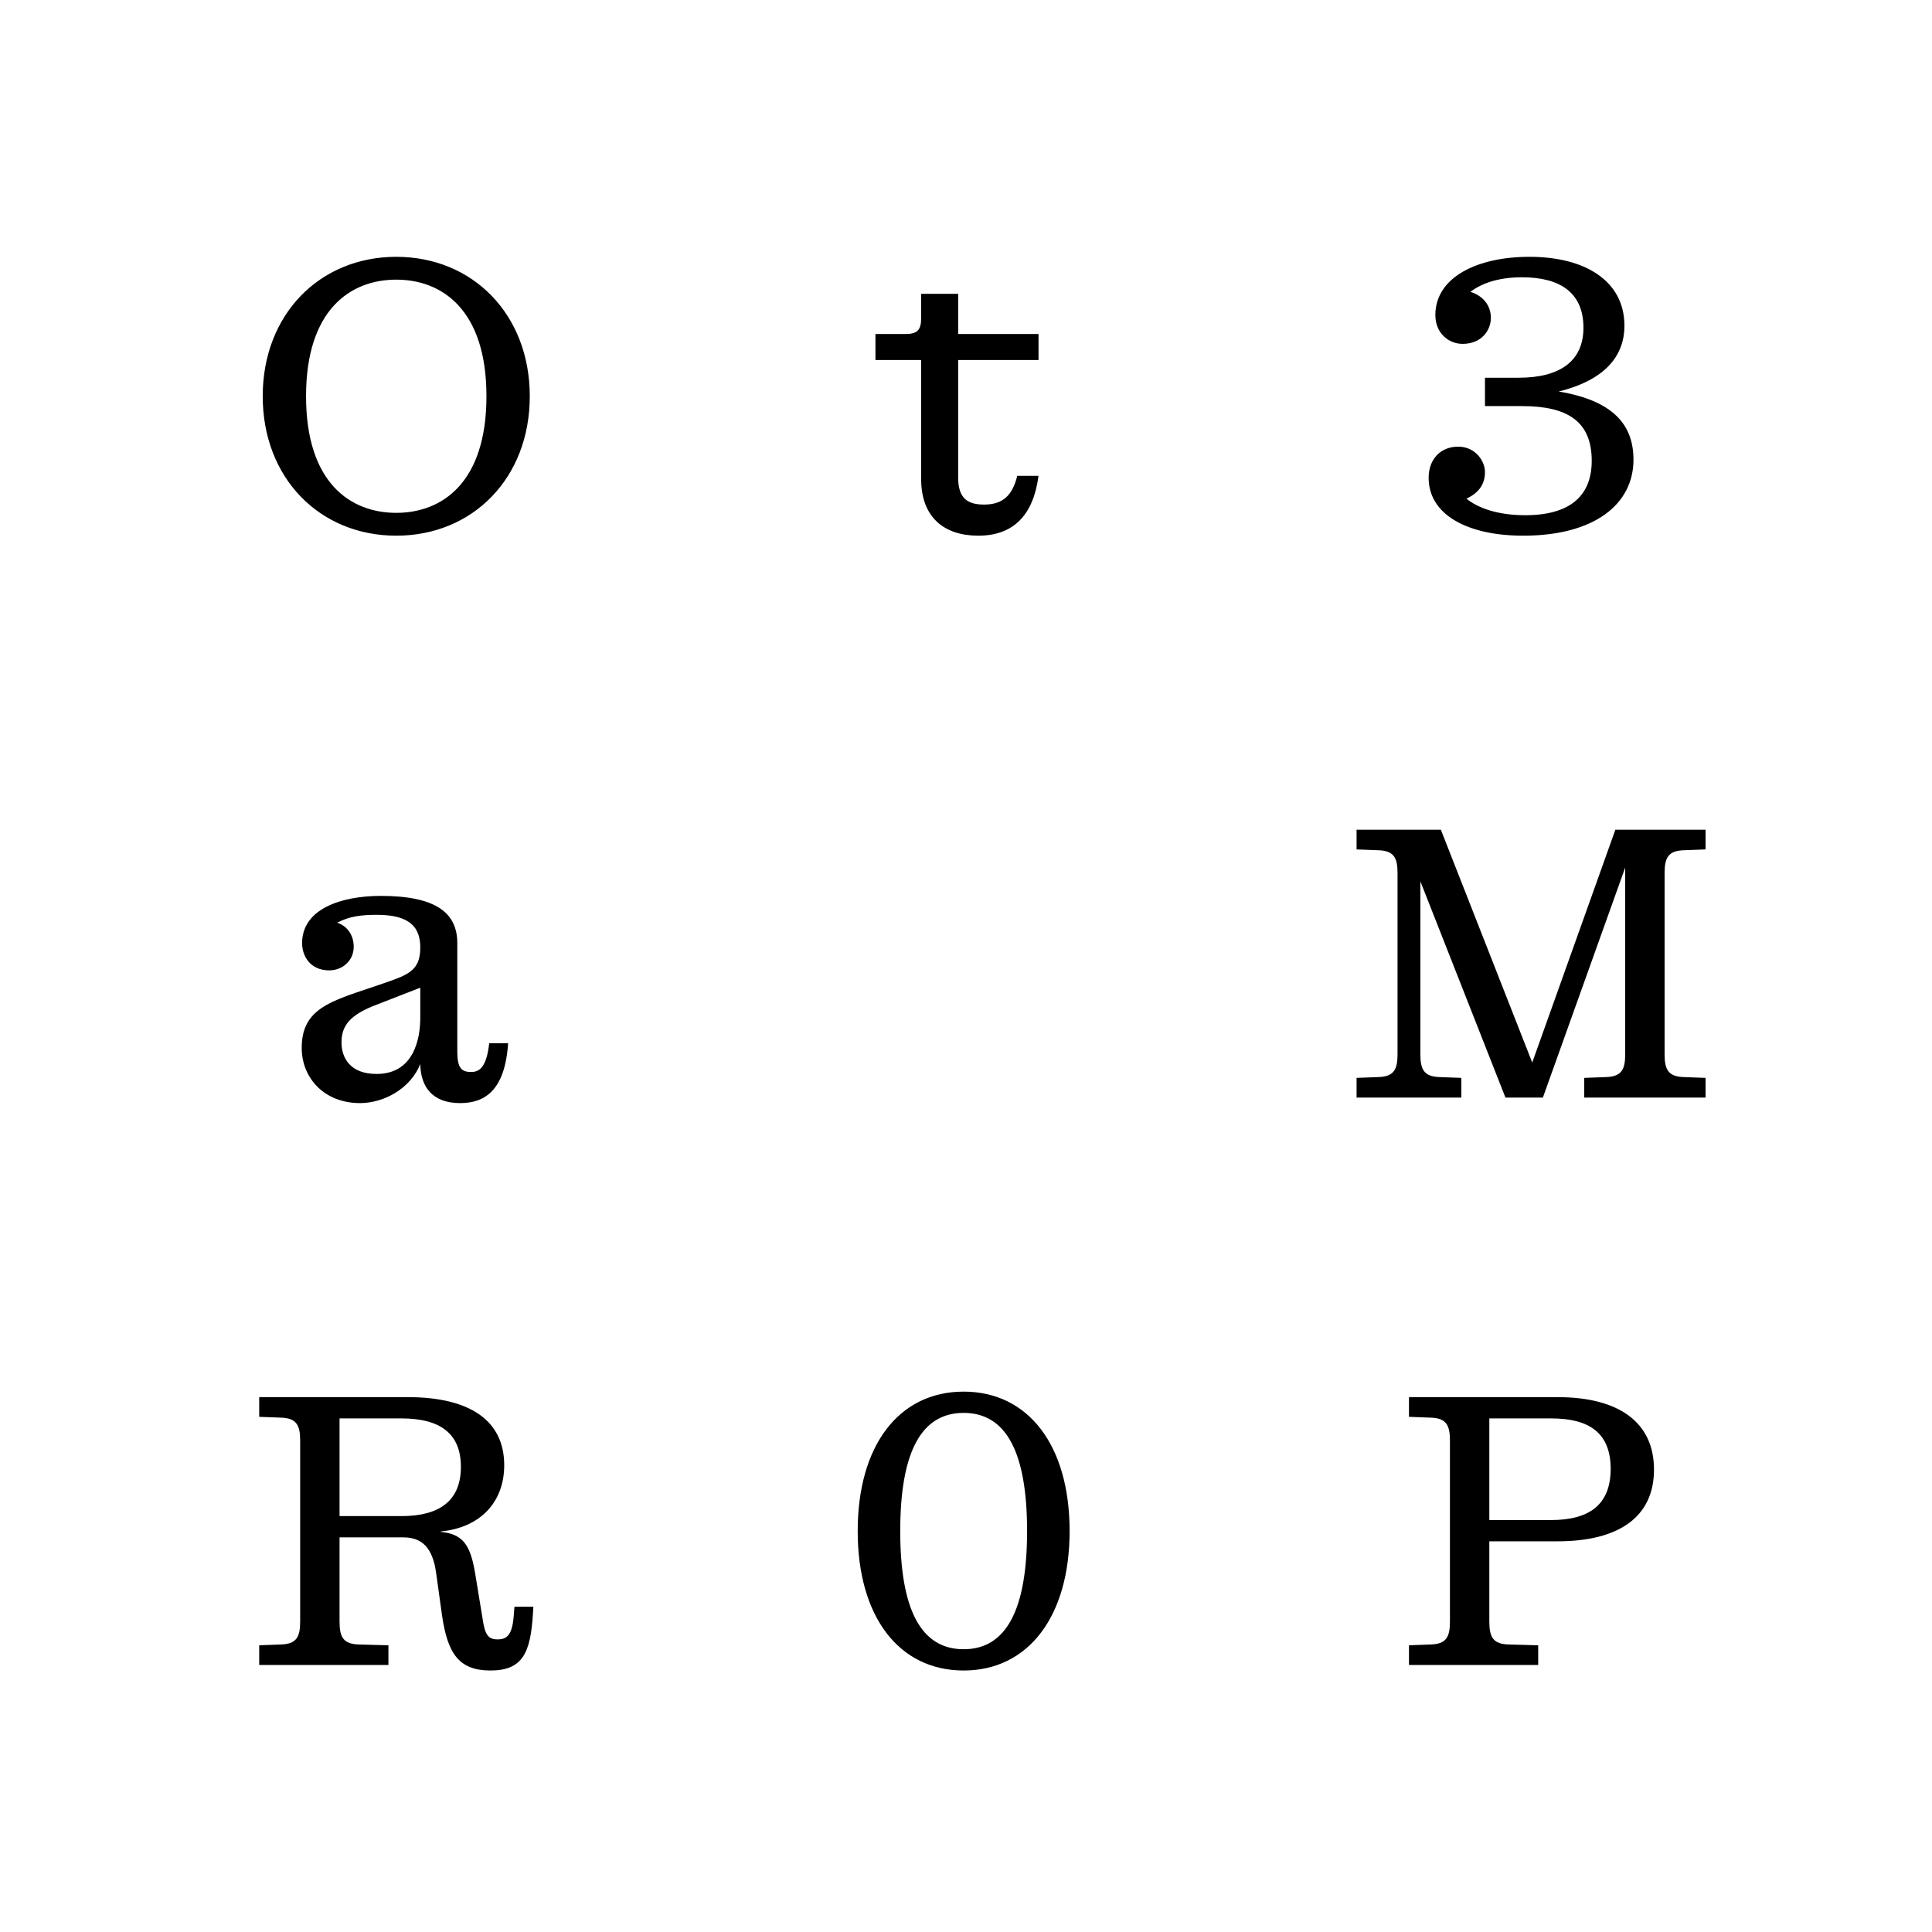
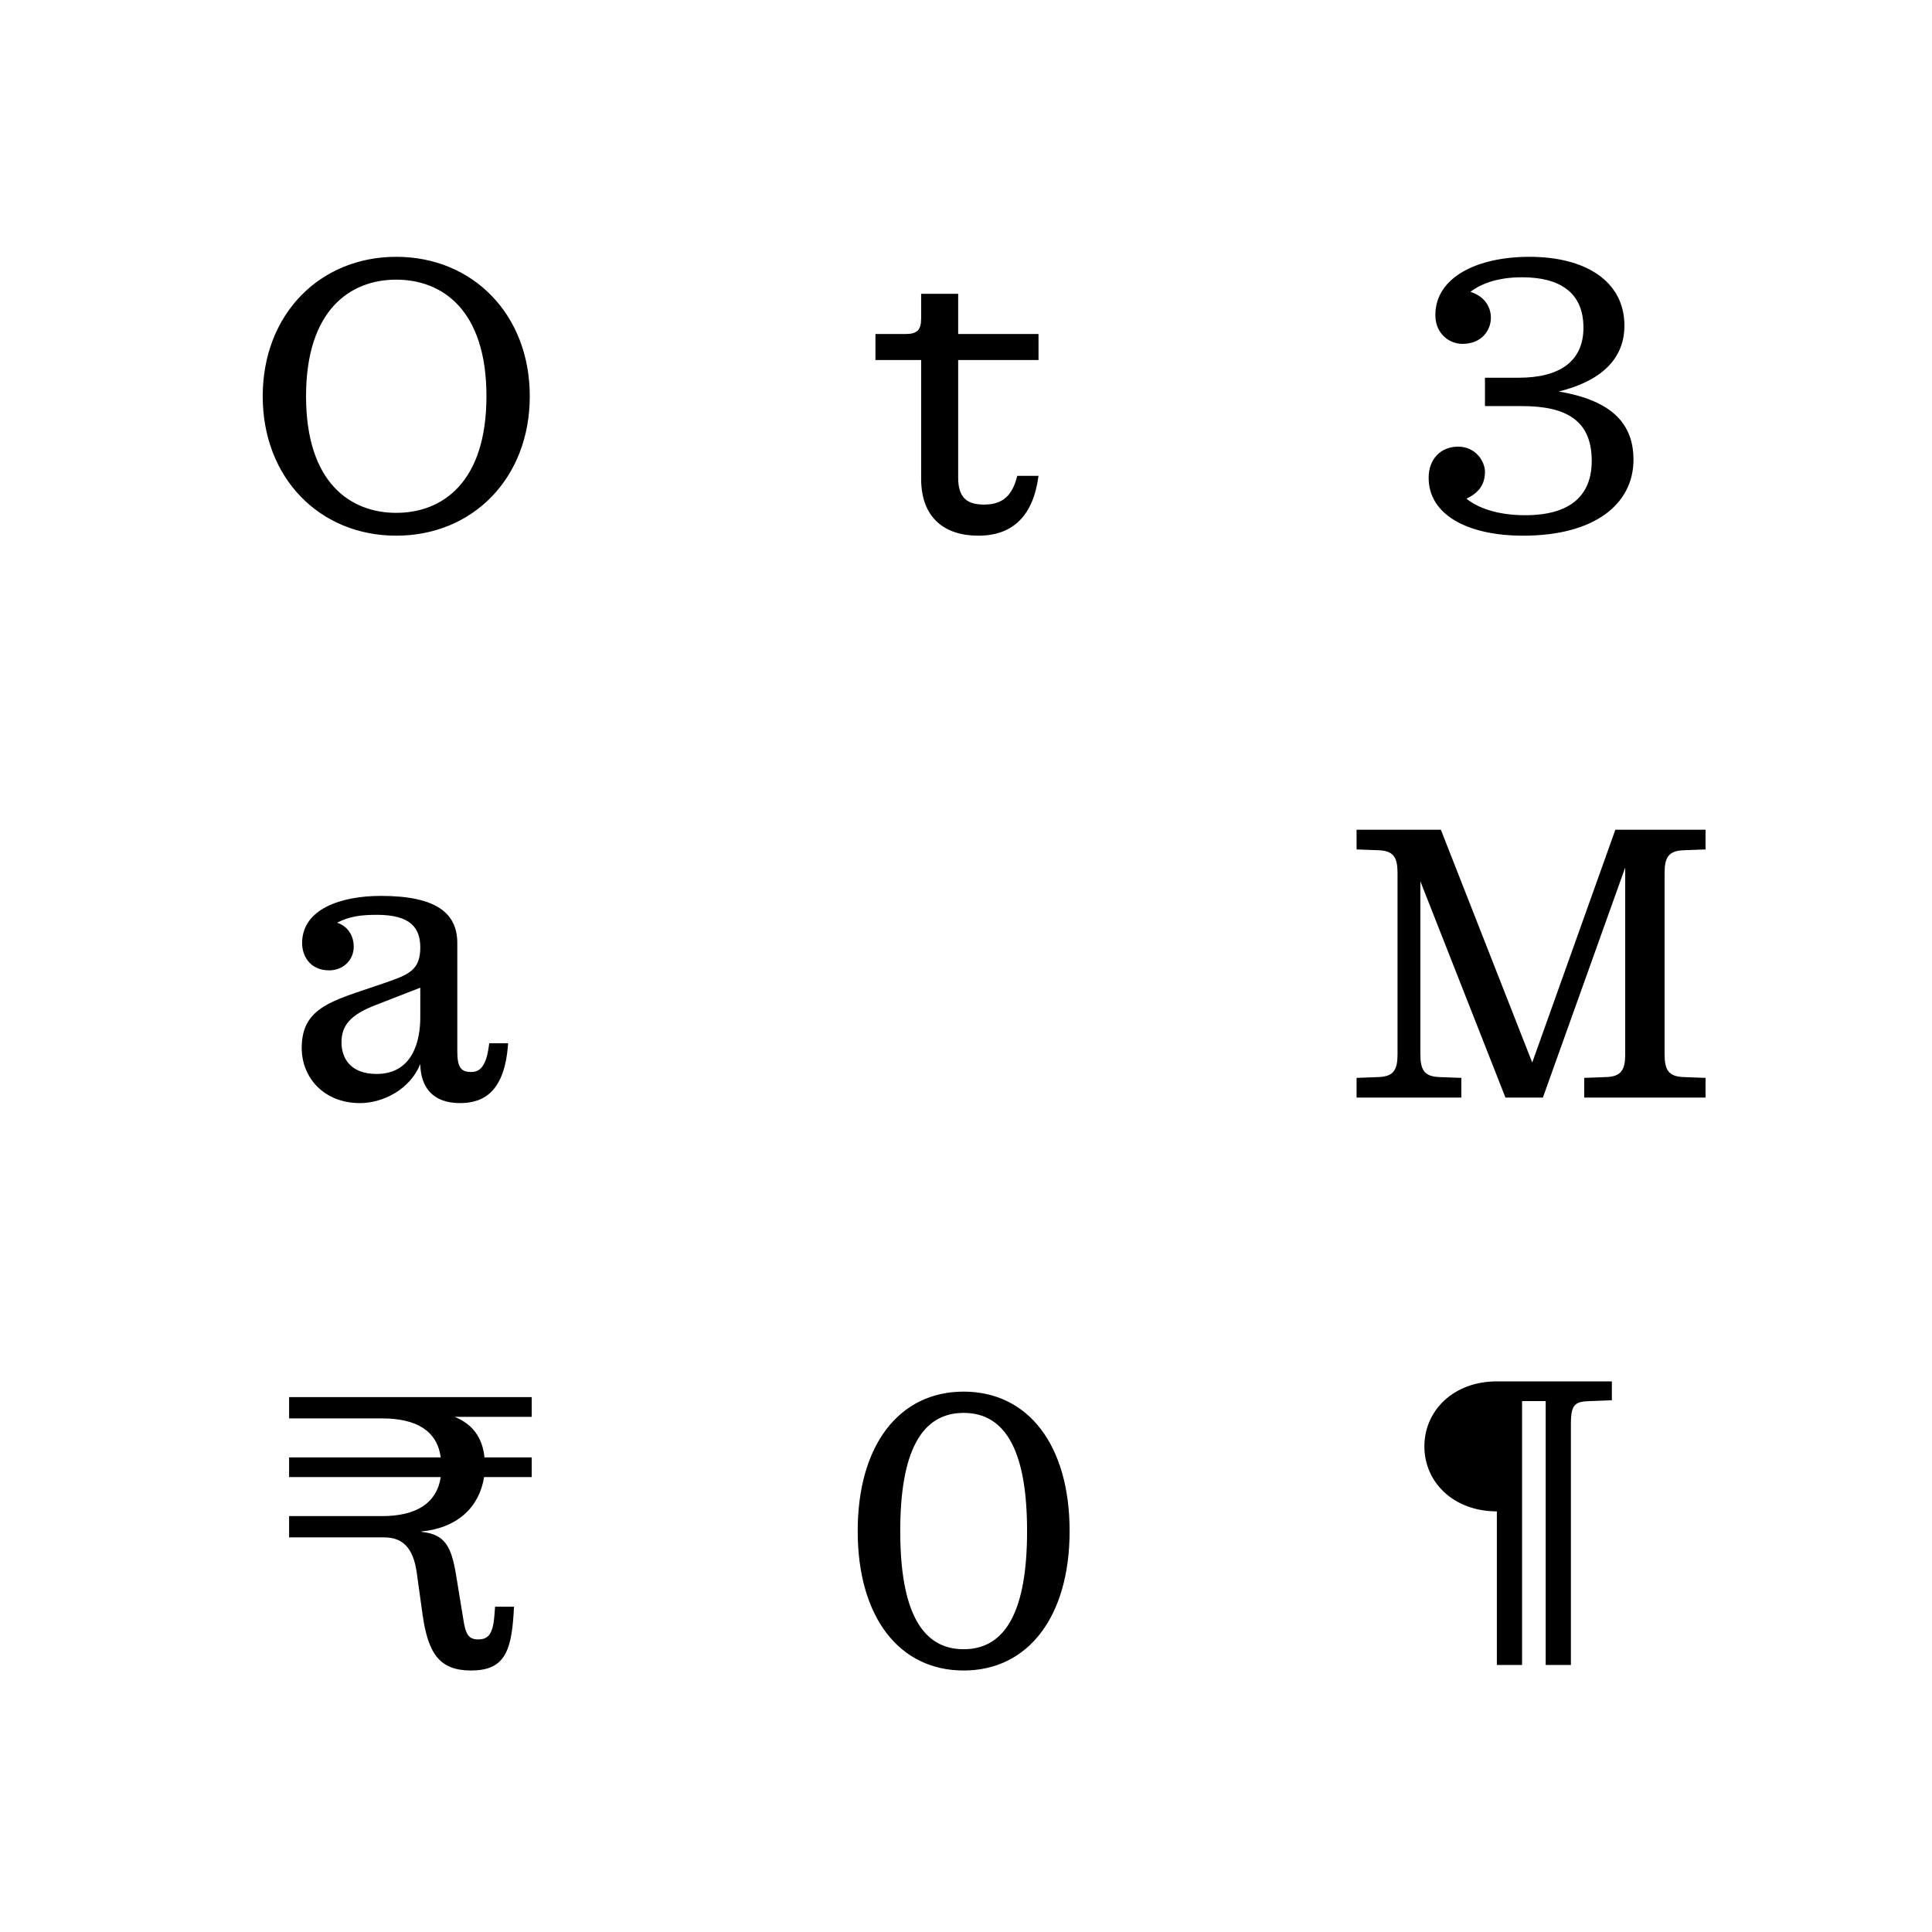
<svg xmlns="http://www.w3.org/2000/svg" width="1024" height="1024" viewBox="100.00 100.00 824 824">
-   <path d="M269.00 328.47C301.59 328.47 325.95 303.94 325.95 269.00C325.95 234.06 301.59 209.53 269.00 209.53C236.41 209.53 212.05 234.06 212.05 269.00C212.05 303.94 236.41 328.47 269.00 328.47ZM269.00 318.73C249.51 318.73 230.53 305.96 230.53 269.00C230.53 232.04 249.51 219.27 269.00 219.27C288.49 219.27 307.47 232.04 307.47 269.00C307.47 305.96 288.49 318.73 269.00 318.73ZM517.23 328.47C532.35 328.47 540.75 319.57 542.93 302.94L533.86 302.94C531.84 311.17 527.81 315.20 519.75 315.20C513.03 315.20 508.66 312.85 508.66 303.78L508.66 253.54L542.93 253.54L542.93 242.46L508.66 242.46L508.66 225.32L492.87 225.32L492.87 235.74C492.87 240.78 491.19 242.46 486.15 242.46L473.38 242.46L473.38 253.54L492.87 253.54L492.87 304.28C492.87 320.58 502.61 328.47 517.23 328.47ZM709.32 303.78C709.32 319.57 725.95 328.47 749.64 328.47C780.05 328.47 796.68 315.03 796.68 296.05C796.68 281.26 788.11 270.85 764.76 266.98C785.26 261.94 792.82 251.19 792.82 238.93C792.82 219.78 776.02 209.53 752.33 209.53C729.98 209.53 712.18 218.26 712.18 234.39C712.18 242.12 717.89 246.66 723.77 246.66C732.00 246.66 735.86 240.78 735.86 235.57C735.86 230.70 733.01 226.33 727.13 224.48C731.50 221.12 738.55 218.26 749.14 218.26C764.93 218.26 775.34 224.48 775.34 239.77C775.34 254.05 765.26 261.10 747.79 261.10L733.34 261.10L733.34 273.20L749.14 273.20C768.62 273.20 778.87 279.75 778.87 296.55C778.87 311.17 769.97 319.74 750.48 319.74C738.55 319.74 730.15 316.54 725.45 312.68C730.82 310.16 733.34 306.46 733.34 301.26C733.34 296.72 729.31 290.50 721.92 290.50C714.53 290.50 709.32 295.71 709.32 303.78ZM296.22 570.47C306.63 570.47 315.37 565.26 316.71 544.94L308.65 544.94C307.47 555.52 304.28 557.20 300.92 557.20C296.55 557.20 295.04 555.18 295.04 548.30L295.04 502.26C295.04 489.50 286.14 482.10 262.45 482.10C245.48 482.10 228.85 487.65 228.85 502.26C228.85 507.47 232.04 513.86 240.44 513.86C245.98 513.86 250.86 509.82 250.86 503.78C250.86 499.07 248.34 495.04 243.80 493.53C249.01 490.84 253.88 490.17 260.77 490.17C275.05 490.17 279.25 495.71 279.25 504.11C279.25 512.34 275.72 515.03 267.82 517.89C244.30 526.46 228.68 527.97 228.68 546.95C228.68 559.55 238.09 570.47 253.54 570.47C263.46 570.47 274.88 564.59 279.25 553.84C279.42 563.42 284.29 570.47 296.22 570.47ZM245.65 544.60C245.65 537.38 249.34 532.84 260.26 528.64L279.25 521.25L279.25 534.02C279.25 543.26 276.39 558.04 260.60 558.04C249.34 558.04 245.65 551.15 245.65 544.60ZM678.58 568.12L723.26 568.12L723.26 559.72L714.19 559.38C707.47 559.22 705.79 556.36 705.79 549.64L705.79 475.89L742.08 568.12L758.04 568.12L793.15 470.01L793.15 549.64C793.15 556.36 791.47 559.22 784.75 559.38L775.68 559.72L775.68 568.12L827.42 568.12L827.42 559.72L818.35 559.38C811.63 559.22 809.95 556.36 809.95 549.64L809.95 472.36C809.95 465.64 811.63 462.78 818.35 462.62L827.42 462.28L827.42 453.88L788.95 453.88L753.50 553.17L714.53 453.88L678.58 453.88L678.58 462.28L687.65 462.62C694.37 462.78 696.05 465.64 696.05 472.36L696.05 549.64C696.05 556.36 694.37 559.22 687.65 559.38L678.58 559.72ZM210.55 810.12L265.66 810.12L265.66 801.72L253.22 801.38C246.50 801.22 244.82 798.36 244.82 791.64L244.82 755.69L272.04 755.69C279.94 755.69 284.47 760.06 285.98 770.64L288.50 788.78C290.86 805.25 295.73 812.47 309.17 812.47C322.94 812.47 326.30 804.91 327.31 788.11L327.48 785.26L319.42 785.26L319.08 789.46C318.41 797.52 316.06 799.20 312.19 799.20C308.16 799.20 306.82 797.18 305.81 790.30L302.78 771.82C300.77 759.38 297.91 754.34 288.00 753.34L288.00 753.17C305.30 751.49 315.05 740.23 315.05 724.94C315.05 705.62 300.10 695.88 273.89 695.88L210.55 695.88L210.55 704.28L219.62 704.62C226.34 704.78 228.02 707.64 228.02 714.36L228.02 791.64C228.02 798.36 226.34 801.22 219.62 801.38L210.55 801.72ZM244.82 746.62L244.82 704.95L271.20 704.95C287.66 704.95 296.57 711.34 296.57 725.62C296.57 739.90 287.66 746.62 271.20 746.62ZM511.00 812.47C538.55 812.47 556.19 789.46 556.19 753.00C556.19 716.38 538.55 693.53 511.00 693.53C483.45 693.53 465.81 716.38 465.81 753.00C465.81 789.62 483.45 812.47 511.00 812.47ZM511.00 803.40C492.86 803.40 483.95 786.60 483.95 753.00C483.95 719.40 492.86 702.60 511.00 702.60C529.14 702.60 538.05 719.40 538.05 753.00C538.05 786.60 529.14 803.40 511.00 803.40ZM700.93 810.12L756.04 810.12L756.04 801.72L743.60 801.38C736.88 801.22 735.20 798.36 735.20 791.64L735.20 757.37L764.27 757.37C790.48 757.37 805.43 746.95 805.43 726.79C805.43 706.63 790.48 695.88 764.27 695.88L700.93 695.88L700.93 704.28L710.00 704.62C716.72 704.78 718.40 707.64 718.40 714.36L718.40 791.64C718.40 798.36 716.72 801.22 710.00 801.38L700.93 801.72ZM735.20 748.30L735.20 704.95L761.58 704.95C778.04 704.95 786.95 711.34 786.95 726.46C786.95 741.58 778.04 748.30 761.58 748.30Z" />
+   <path d="M269.00 328.47C301.59 328.47 325.95 303.94 325.95 269.00C325.95 234.06 301.59 209.53 269.00 209.53C236.41 209.53 212.05 234.06 212.05 269.00C212.05 303.94 236.41 328.47 269.00 328.47ZM269.00 318.73C249.51 318.73 230.53 305.96 230.53 269.00C230.53 232.04 249.51 219.27 269.00 219.27C288.49 219.27 307.47 232.04 307.47 269.00C307.47 305.96 288.49 318.73 269.00 318.73ZM517.23 328.47C532.35 328.47 540.75 319.57 542.93 302.94L533.86 302.94C531.84 311.17 527.81 315.20 519.75 315.20C513.03 315.20 508.66 312.85 508.66 303.78L508.66 253.54L542.93 253.54L542.93 242.46L508.66 242.46L508.66 225.32L492.87 225.32L492.87 235.74C492.87 240.78 491.19 242.46 486.15 242.46L473.38 242.46L473.38 253.54L492.87 253.54L492.87 304.28C492.87 320.58 502.61 328.47 517.23 328.47ZM709.32 303.78C709.32 319.57 725.95 328.47 749.64 328.47C780.05 328.47 796.68 315.03 796.68 296.05C796.68 281.26 788.11 270.85 764.76 266.98C785.26 261.94 792.82 251.19 792.82 238.93C792.82 219.78 776.02 209.53 752.33 209.53C729.98 209.53 712.18 218.26 712.18 234.39C712.18 242.12 717.89 246.66 723.77 246.66C732.00 246.66 735.86 240.78 735.86 235.57C735.86 230.70 733.01 226.33 727.13 224.48C731.50 221.12 738.55 218.26 749.14 218.26C764.93 218.26 775.34 224.48 775.34 239.77C775.34 254.05 765.26 261.10 747.79 261.10L733.34 261.10L733.34 273.20L749.14 273.20C768.62 273.20 778.87 279.75 778.87 296.55C778.87 311.17 769.97 319.74 750.48 319.74C738.55 319.74 730.15 316.54 725.45 312.68C730.82 310.16 733.34 306.46 733.34 301.26C733.34 296.72 729.31 290.50 721.92 290.50C714.53 290.50 709.32 295.71 709.32 303.78ZM296.22 570.47C306.63 570.47 315.37 565.26 316.71 544.94L308.65 544.94C307.47 555.52 304.28 557.20 300.92 557.20C296.55 557.20 295.04 555.18 295.04 548.30L295.04 502.26C295.04 489.50 286.14 482.10 262.45 482.10C245.48 482.10 228.85 487.65 228.85 502.26C228.85 507.47 232.04 513.86 240.44 513.86C245.98 513.86 250.86 509.82 250.86 503.78C250.86 499.07 248.34 495.04 243.80 493.53C249.01 490.84 253.88 490.17 260.77 490.17C275.05 490.17 279.25 495.71 279.25 504.11C279.25 512.34 275.72 515.03 267.82 517.89C244.30 526.46 228.68 527.97 228.68 546.95C228.68 559.55 238.09 570.47 253.54 570.47C263.46 570.47 274.88 564.59 279.25 553.84C279.42 563.42 284.29 570.47 296.22 570.47ZM245.65 544.60C245.65 537.38 249.34 532.84 260.26 528.64L279.25 521.25L279.25 534.02C279.25 543.26 276.39 558.04 260.60 558.04C249.34 558.04 245.65 551.15 245.65 544.60ZM687.65 559.38L678.58 559.72L678.58 568.12L723.26 568.12L723.26 559.72L714.19 559.38C707.47 559.22 705.79 556.36 705.79 549.64L705.79 475.89L742.08 568.12L758.04 568.12L793.15 470.01L793.15 549.64C793.15 556.36 791.47 559.22 784.75 559.38L775.68 559.72L775.68 568.12L827.42 568.12L827.42 559.72L818.35 559.38C811.63 559.22 809.95 556.36 809.95 549.64L809.95 472.36C809.95 465.64 811.63 462.78 818.35 462.62L827.42 462.28L827.42 453.88L788.95 453.88L753.50 553.17L714.53 453.88L678.58 453.88L678.58 462.28L687.65 462.62C694.37 462.78 696.05 465.64 696.05 472.36L696.05 549.64C696.05 556.36 694.37 559.22 687.65 559.38ZM262.94 746.62L223.30 746.62L223.30 755.69L263.78 755.69C271.68 755.69 276.22 760.06 277.73 770.64L280.25 788.78C282.60 805.25 287.47 812.47 300.91 812.47C314.69 812.47 318.05 804.91 319.06 788.11L319.22 785.26L311.16 785.26L310.82 789.46C310.15 797.52 307.80 799.20 303.94 799.20C299.90 799.20 298.56 797.18 297.55 790.30L294.53 771.82C292.51 759.38 289.66 754.34 279.74 753.34L279.74 753.17C295.20 751.66 304.44 742.75 306.46 729.98L326.78 729.98L326.78 721.58L306.62 721.58C305.78 713.02 301.42 707.30 293.86 704.28L326.78 704.28L326.78 695.88L223.30 695.88L223.30 704.95L262.94 704.95C277.73 704.95 286.46 710.33 287.98 721.58L223.30 721.58L223.30 729.98L287.98 729.98C286.30 741.07 277.56 746.62 262.94 746.62ZM511.00 812.47C538.55 812.47 556.19 789.46 556.19 753.00C556.19 716.38 538.55 693.53 511.00 693.53C483.45 693.53 465.81 716.38 465.81 753.00C465.81 789.62 483.45 812.47 511.00 812.47ZM511.00 803.40C492.86 803.40 483.95 786.60 483.95 753.00C483.95 719.40 492.86 702.60 511.00 702.60C529.14 702.60 538.05 719.40 538.05 753.00C538.05 786.60 529.14 803.40 511.00 803.40ZM759.24 697.56L759.24 810.12L769.99 810.12L769.99 707.30C769.99 698.90 771.67 697.73 778.39 697.56L787.46 697.22L787.46 689.16L738.41 689.16C719.93 689.16 707.50 701.59 707.50 716.88C707.50 732.17 719.93 744.60 738.41 744.60L738.41 810.12L749.16 810.12L749.16 697.56Z" />
</svg>
